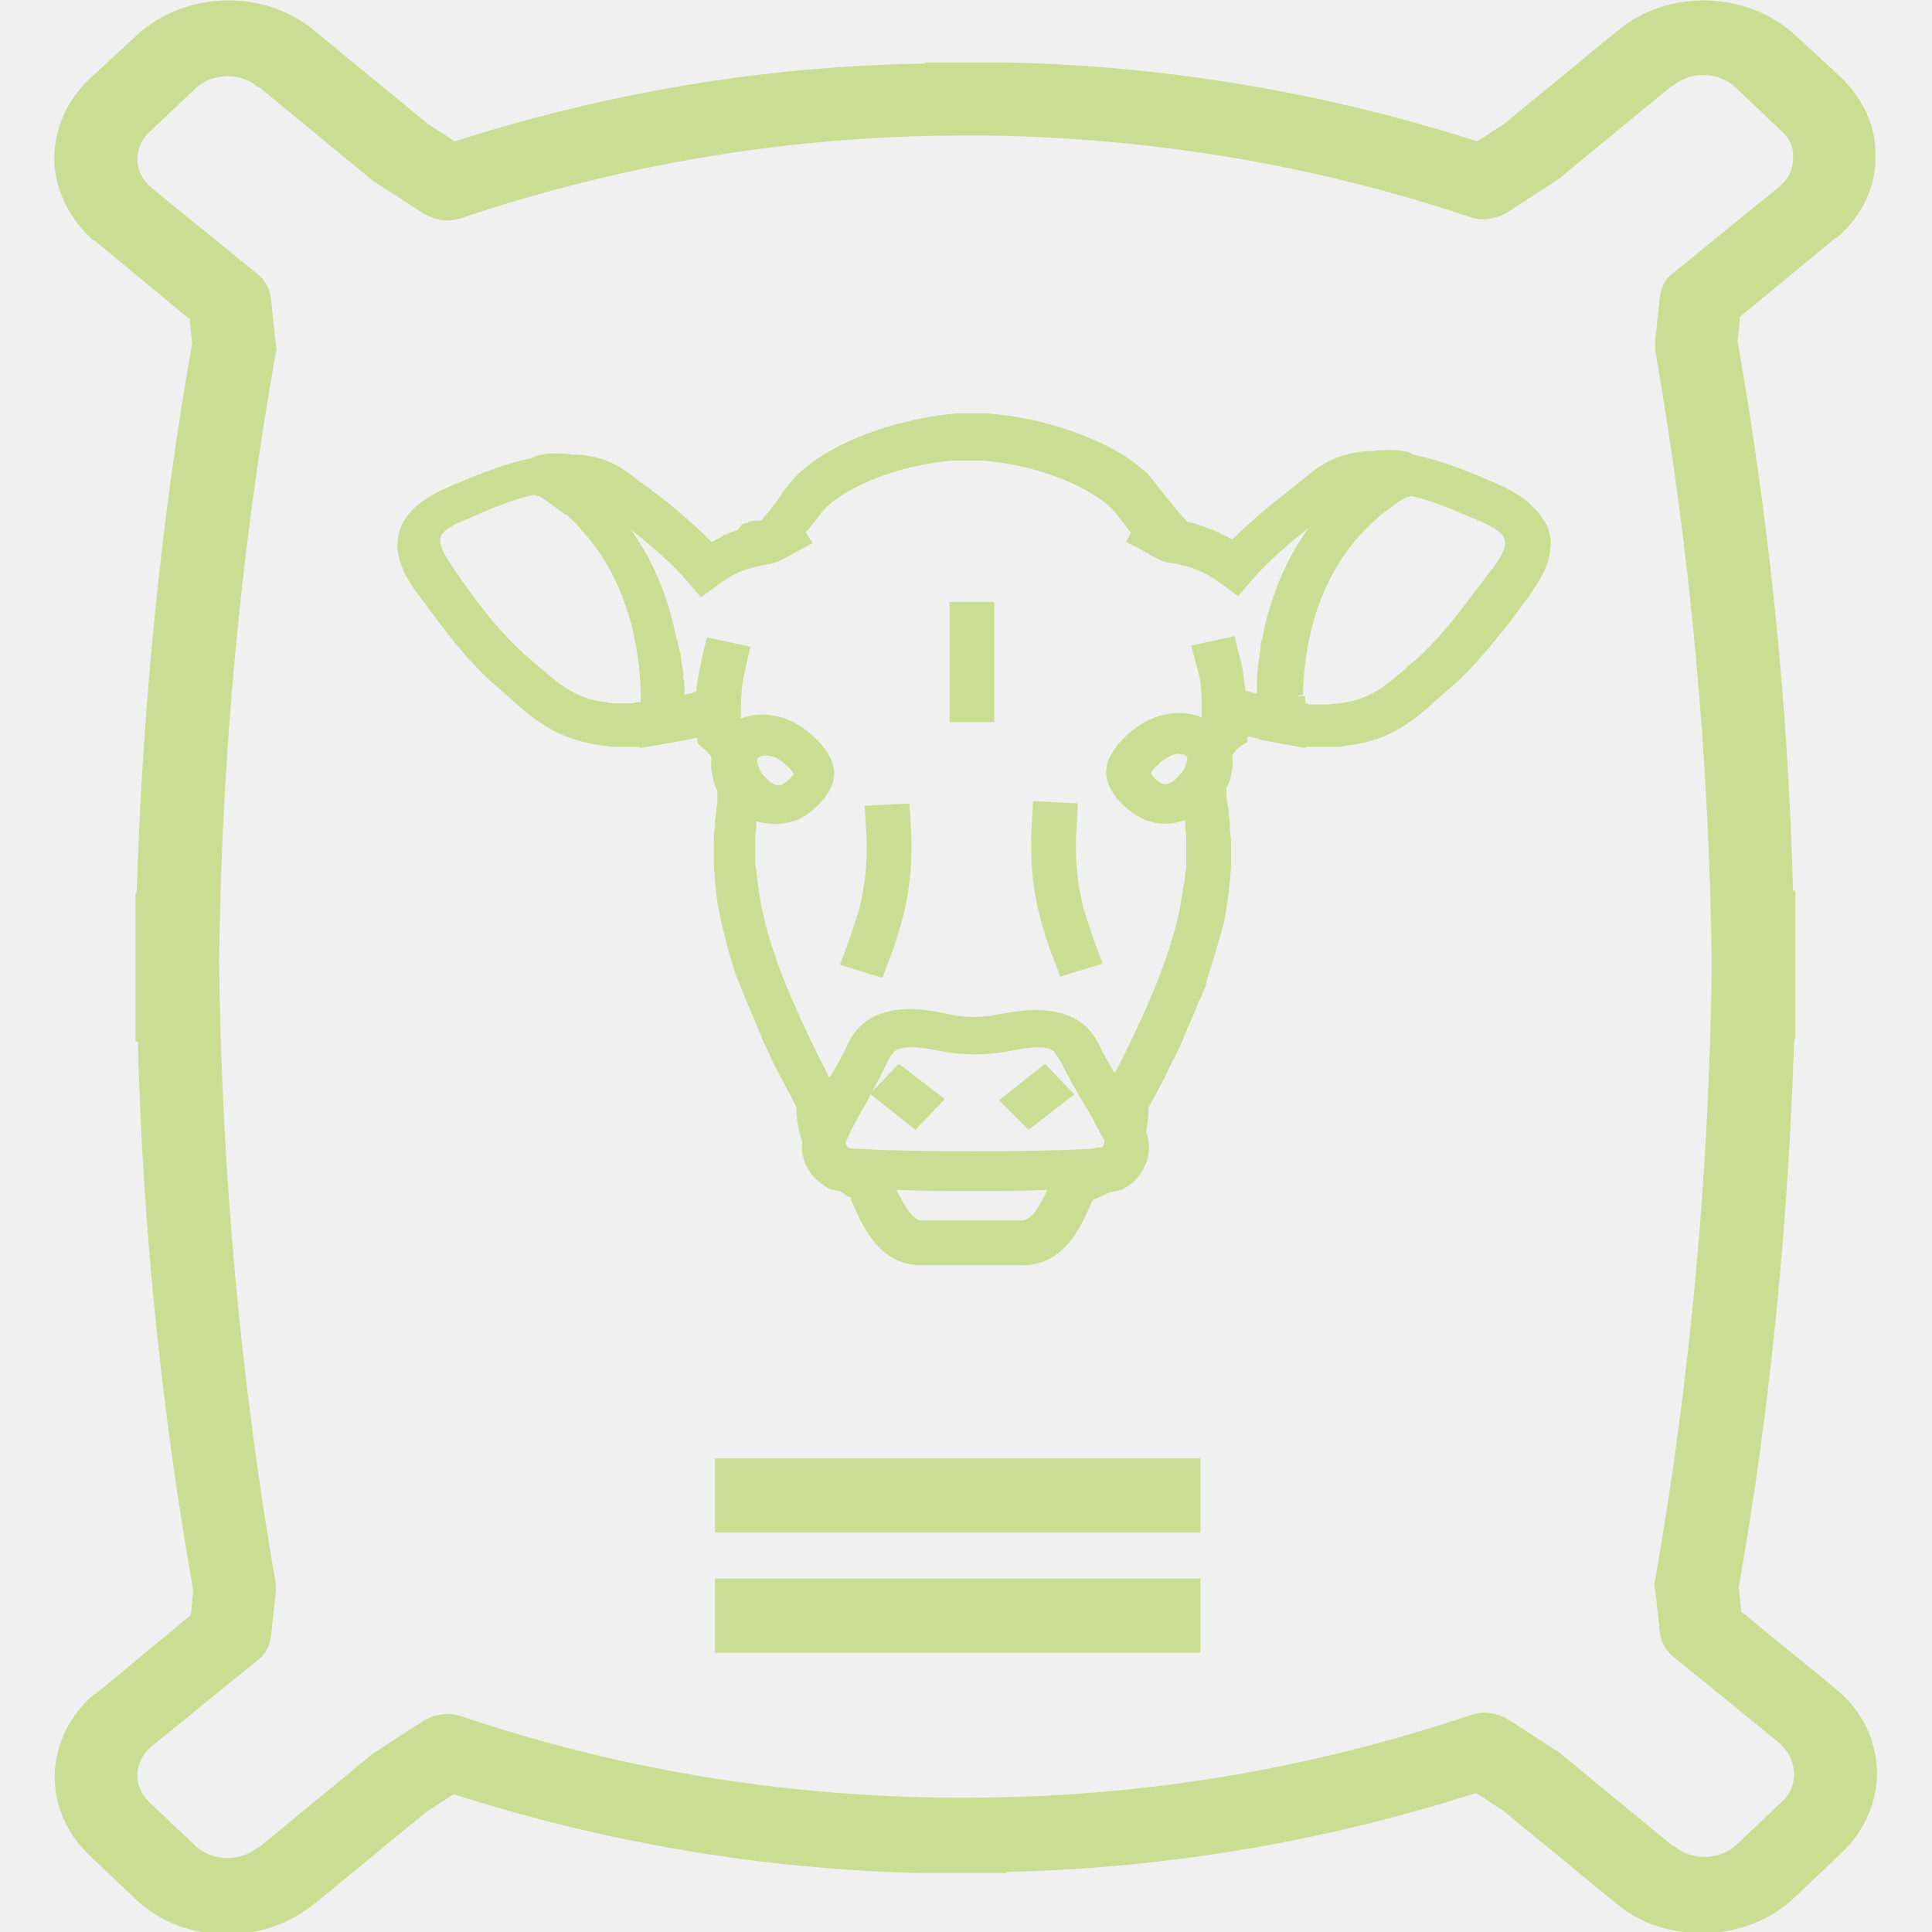
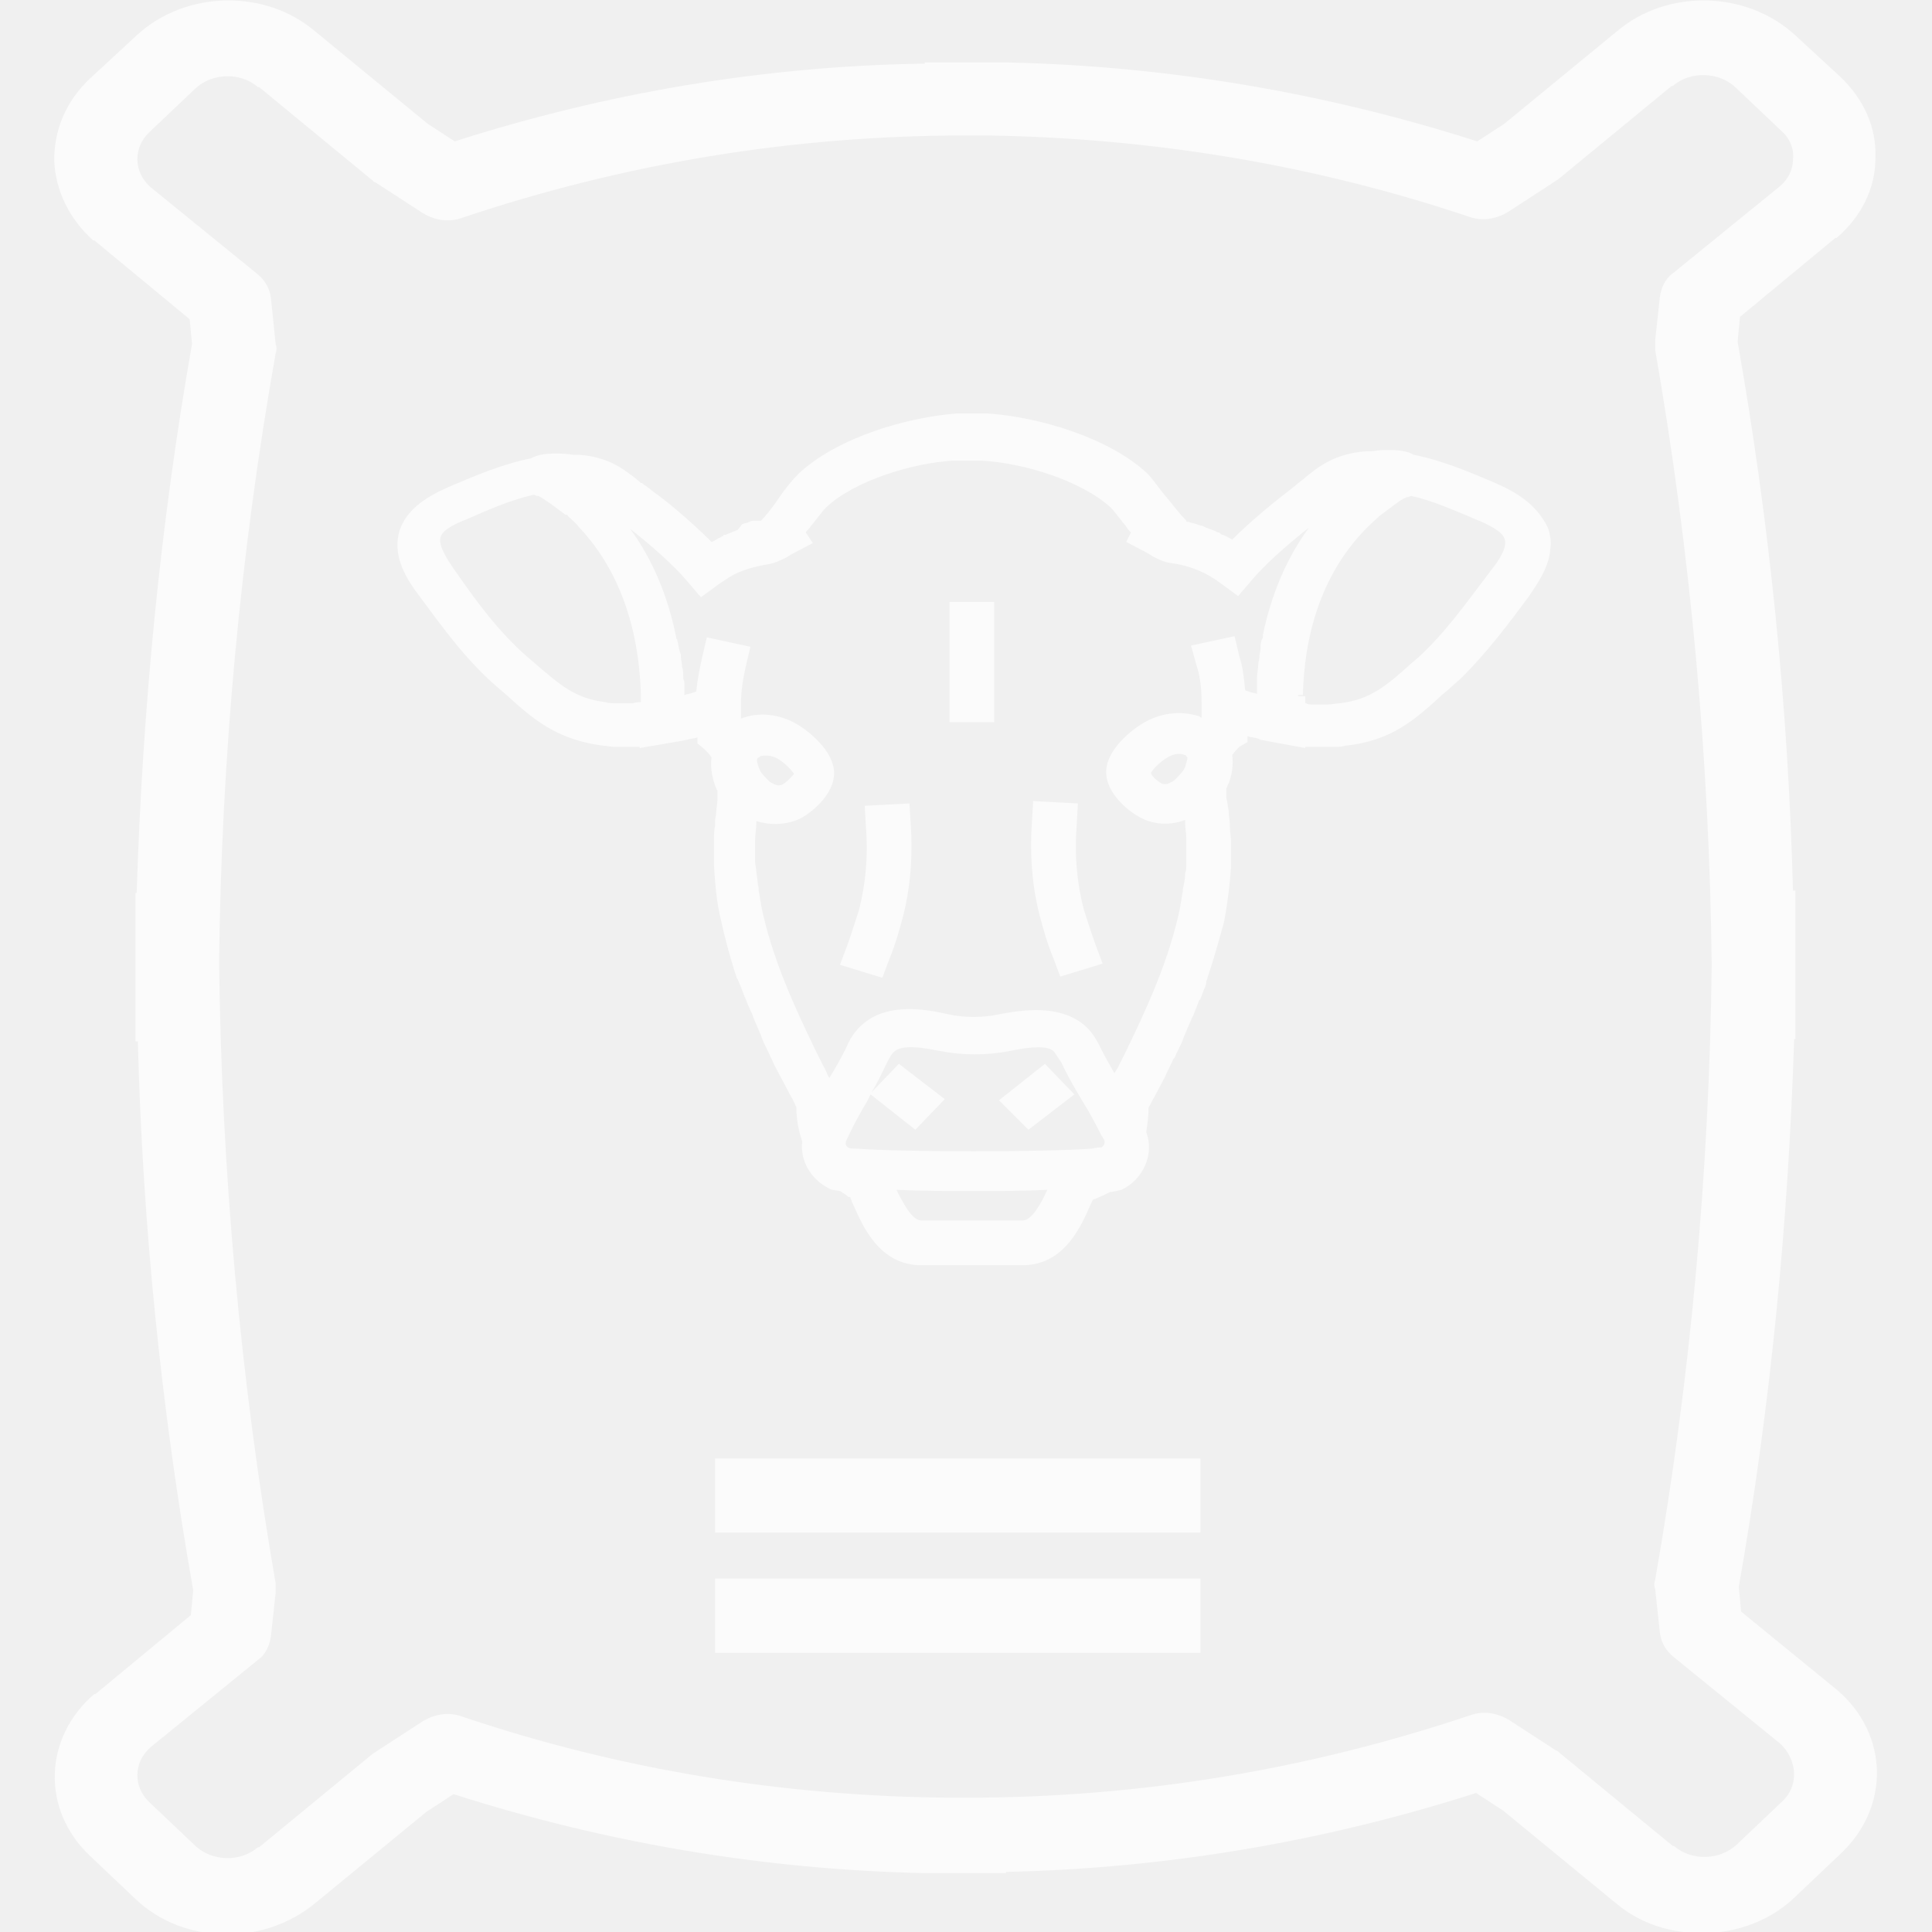
<svg xmlns="http://www.w3.org/2000/svg" version="1.1" id="Layer_1" x="0px" y="0px" viewBox="0 0 164 164" style="enable-background:new 0 0 164 164;" xml:space="preserve">
-   <path style="fill:#CBDD92;" d="M156,143.5C156,143.5,155.9,143.5,156,143.5l-8.2-6.7l-0.2-2.1c2.7-15.3,4.2-30.9,4.7-46.5h0.1l0,0  V85c0-0.8,0-1.6,0-2.5c0-1.2,0-2.4,0-3.7v-3.2h-0.2c-0.4-15.6-2-31.3-4.7-46.6l0.2-2.1l8.1-6.7c0,0,0,0,0.1,0  c2.1-1.8,3.3-4.2,3.3-6.8c0.1-2.6-1-5-3-6.9L152.4,3c-4.1-3.8-10.9-4-15.2-0.3l-9.5,7.8l-2.3,1.5c-12.8-4.1-26.2-6.4-39.9-6.7v0  h-1.7c-0.6,0-1.2,0-1.8,0h-3.5v0.1C64.8,5.6,51.4,7.9,38.6,12l-2.3-1.5l-9.5-7.8C22.5-1,15.7-0.8,11.6,3L7.6,6.7c-2,1.9-3,4.3-3,6.9  c0.1,2.6,1.3,5,3.3,6.8c0,0,0.1,0,0.1,0l8.1,6.7l0.2,2.1c-2.7,15.3-4.2,30.9-4.7,46.6h-0.1v3.2c0,0.8,0,1.7,0,2.5c0,1.2,0,2.4,0,3.7  v3.2h0.2c0.4,15.6,2,31.3,4.7,46.6l-0.2,2.1l-8.1,6.7c0,0,0,0-0.1,0c-4.3,3.7-4.5,9.8-0.4,13.7l3.9,3.7c2.1,2,4.9,3,7.8,3v0  c2.7,0,5.3-0.9,7.4-2.6l9.5-7.8l2.3-1.5c12.8,4.1,26.2,6.4,39.9,6.7v0h2.3c0.4,0,0.8,0,1.2,0h3.5v-0.1c13.7-0.3,27.1-2.6,39.9-6.7  l2.3,1.5l9.5,7.8c2.1,1.8,4.7,2.6,7.4,2.6v0c2.8,0,5.7-1,7.8-3l3.9-3.7C160.5,153.4,160.3,147.2,156,143.5z M151.3,152.9l-3.9,3.7  c-1.4,1.3-3.8,1.4-5.3,0.1c0,0-0.1,0-0.1,0l-9.6-7.9c-0.1-0.1-0.2-0.2-0.3-0.2l-4-2.6c-1-0.6-2.2-0.8-3.3-0.4c-13.7,4.6-28,7-42.8,7  h-1.2c-14.3-0.1-28.3-2.4-41.6-6.9c-1.1-0.4-2.3-0.2-3.3,0.4l-4,2.6c-0.1,0.1-0.2,0.1-0.3,0.2l-9.6,7.9c0,0,0,0-0.1,0  c-1.5,1.3-3.9,1.2-5.3-0.1l-3.9-3.7c-1.4-1.3-1.4-3.4,0.1-4.7l9.1-7.4c0.7-0.5,1-1.3,1.1-2l0.4-3.7c0-0.3,0-0.5,0-0.8  c-3-17.3-4.6-35.1-4.8-52.8c0.2-17.3,1.8-34.7,4.8-51.6c0.1-0.3,0.1-0.5,0-0.8L23,25.3c-0.1-0.8-0.5-1.5-1.1-2l-9.1-7.4  c-1.5-1.3-1.5-3.4-0.1-4.7l3.9-3.7c1.4-1.3,3.8-1.4,5.3-0.1c0,0,0.1,0,0.1,0l9.6,7.9c0.1,0.1,0.2,0.2,0.3,0.2l4,2.6  c1,0.6,2.2,0.8,3.3,0.4c13.7-4.6,28-7,42.8-7h1.7c14.1,0.2,27.9,2.5,41,6.9c1.1,0.4,2.3,0.2,3.3-0.4l4-2.6c0.1-0.1,0.2-0.1,0.3-0.2  l9.6-7.9c0,0,0,0,0.1,0c1.5-1.3,3.9-1.2,5.3,0.1l3.9,3.7c0.7,0.6,1.1,1.5,1,2.4c0,0.9-0.4,1.7-1.1,2.3l-9.1,7.4  c-0.7,0.5-1,1.3-1.1,2l-0.4,3.7c0,0.3,0,0.5,0,0.8c3,17.2,4.6,34.7,4.8,52.2c-0.2,17.5-1.8,35.1-4.8,52.2c-0.1,0.3-0.1,0.5,0,0.8  l0.4,3.7c0.1,0.8,0.5,1.5,1.1,2l9.1,7.4C152.6,149.4,152.7,151.6,151.3,152.9z M60.7,123.8h41.2v6.3H60.7V123.8z M60.7,134h41.2v6.3  H60.7V134z M126.7,40.9c-1.9-0.8-4.2-1.8-6.7-2.3c-0.5-0.3-1.2-0.4-2-0.4c-0.5,0-1,0-1.5,0.1l-0.5,0c-2.7,0.2-4.1,1.3-5.4,2.4  c-0.3,0.2-0.6,0.5-1,0.8c-0.9,0.7-3.1,2.4-5,4.3c-0.2-0.1-0.5-0.3-0.8-0.4c-0.1,0-0.2-0.1-0.2-0.1c0,0-0.1-0.1-0.1-0.1l-0.1,0  c-0.2-0.1-0.4-0.2-0.7-0.3c-0.1,0-0.2-0.1-0.3-0.1l-0.2-0.1c-0.2-0.1-0.4-0.1-0.6-0.2c-0.1,0-0.2-0.1-0.4-0.1l-0.3-0.1  c-0.1,0-0.2,0-0.2-0.1c-0.4-0.4-1.2-1.4-1.6-1.9c-0.7-0.8-1.2-1.6-1.7-2.1c-3.3-3.1-9.3-4.8-13.5-5.1h-2.7c-4.1,0.3-10.1,2-13.4,5.1  c-0.5,0.5-1.1,1.2-1.7,2.1c-0.4,0.6-1.1,1.5-1.5,1.9c-0.1,0-0.2,0-0.2,0c-0.1,0-0.2,0-0.2,0l-0.2,0c-0.1,0-0.2,0-0.4,0.1  c-0.2,0.1-0.4,0.1-0.6,0.2L62.6,45c-0.1,0-0.2,0.1-0.3,0.1c-0.2,0.1-0.5,0.2-0.7,0.3l-0.1,0c-0.1,0-0.1,0-0.1,0.1  c-0.1,0-0.2,0.1-0.2,0.1c-0.3,0.1-0.5,0.3-0.8,0.4c-1.9-1.9-4.1-3.7-5-4.3c-0.3-0.3-0.7-0.5-0.9-0.7l-0.1,0c-0.3-0.3-0.7-0.6-1-0.8  c-0.1-0.1-0.3-0.2-0.4-0.3c-1.2-0.8-2.4-1.2-3.9-1.3l-0.5,0c-0.5-0.1-1-0.1-1.5-0.1c-0.8,0-1.5,0.1-2,0.4c-2.5,0.5-4.8,1.5-6.7,2.3  c-1.4,0.6-3.6,1.6-4.4,3.6c-0.9,2.4,0.7,4.6,1.6,5.8c2,2.7,4,5.5,6.7,7.8l0.7,0.6c2.3,2.1,4.3,3.8,8.2,4.3c0.3,0,0.6,0.1,1,0.1  c0.1,0,0.2,0,0.3,0h0.2c0.1,0,0.2,0,0.4,0H53c0.2,0,0.3,0,0.5,0c0.2,0,0.3,0,0.5,0c0.1,0,0.2,0,0.3,0v0.1l3.5-0.6l0.5-0.1  c0.3-0.1,0.6-0.1,0.9-0.2l0,0.5l0.6,0.5c0.2,0.2,0.4,0.4,0.6,0.7c-0.1,0.7,0,1.5,0.3,2.4c0.1,0.2,0.1,0.3,0.2,0.4v0.1  c0,0.2,0,0.3,0,0.5l0,0.2c0,0.3-0.1,0.7-0.1,1v0c0,0.3-0.1,0.5-0.1,0.8v0.1c0,0.1,0,0.2,0,0.3c-0.1,0.4-0.1,0.9-0.1,1.5  c0,0.1,0,0.2,0,0.3v0.3c0,0.1,0,0.3,0,0.4c0,0.1,0,0.2,0,0.3v0.5c0.1,1.5,0.2,3.1,0.6,4.7c0,0,0,0,0,0c0.3,1.4,0.7,2.9,1.2,4.5  c0.1,0.2,0.1,0.4,0.2,0.5c0.1,0.2,0.2,0.5,0.3,0.7c0.1,0.3,0.2,0.5,0.3,0.8l0.1,0.2c0.2,0.6,0.5,1.1,0.7,1.7  c0.2,0.5,0.4,0.9,0.6,1.4l0.1,0.3c0.2,0.5,0.5,1,0.7,1.5l0.1,0.2c0.2,0.5,0.5,1,0.7,1.4l0.9,1.7c0.2,0.3,0.3,0.6,0.5,1  c0,1.1,0.2,2,0.5,2.9c-0.2,1.6,0.7,3.2,2.3,4c0.1,0.1,0.3,0.1,0.9,0.2c0.3,0.2,0.5,0.3,0.7,0.5l0.1,0c0,0,0.1,0,0.1,0.1  c0,0.1,0.1,0.2,0.1,0.3l0.1,0.2c0.8,1.8,2.2,5.2,5.8,5.2h8.6l0,0c3.6,0,5-3.4,5.8-5.2l0.1-0.2c0-0.1,0.1-0.1,0.1-0.2c0,0,0,0,0,0  l0.1,0c0.5-0.2,0.9-0.4,1.3-0.6c0.7-0.1,0.9-0.2,1-0.2c1.9-0.9,2.8-3.1,2.1-4.9c0.1-0.7,0.2-1.3,0.2-2.1c0.2-0.3,0.3-0.6,0.5-0.9  l0.9-1.7c0.2-0.5,0.5-1,0.7-1.5l0.1-0.1c0.2-0.5,0.5-1,0.7-1.5l0.1-0.3c0.2-0.5,0.4-0.9,0.6-1.4c0.3-0.6,0.5-1.2,0.7-1.7l0.1-0.1  c0.1-0.3,0.2-0.5,0.3-0.8c0.1-0.2,0.2-0.4,0.2-0.7c0.1-0.2,0.1-0.4,0.2-0.6c0.5-1.5,0.9-3,1.3-4.4v0c0.3-1.6,0.5-3.2,0.6-4.7v-0.5  c0-0.1,0-0.2,0-0.4c0-0.1,0-0.3,0-0.5v-0.3c0-0.1,0-0.2,0-0.3c0-0.5-0.1-1-0.1-1.5v-0.1c0-0.4-0.1-0.7-0.1-1.1v-0.1  c-0.1-0.4-0.1-0.7-0.2-1.1v-0.2c0-0.2,0-0.3,0-0.5v-0.1c0.1-0.1,0.1-0.3,0.2-0.4c0.3-0.8,0.4-1.6,0.3-2.4c0.2-0.3,0.4-0.5,0.6-0.7  l0.5-0.3l0.2-0.1l0-0.5c0.3,0.1,0.6,0.1,0.9,0.2l0.2,0.1v0l3.8,0.7v-0.1c0.1,0,0.2,0,0.3,0c0.2,0,0.4,0,0.6,0c0.1,0,0.3,0,0.4,0h0.1  c0.1,0,0.3,0,0.4,0h0.3c0.1,0,0.2,0,0.3,0c0.4,0,0.7,0,1-0.1c3.9-0.4,5.9-2.2,8.2-4.3l0.7-0.6c0.3-0.3,0.7-0.6,1-0.9  c2.2-2.2,4-4.6,5.7-6.9c0.6-0.9,1.7-2.4,1.8-4c0.1-0.6,0-1.2-0.2-1.8C130.3,42.5,128.1,41.5,126.7,40.9z M54.4,59v0.1  c0,0.2,0,0.4,0,0.5c-0.2,0-0.4,0-0.7,0.1c-0.1,0-0.2,0-0.2,0h-0.1c-0.2,0-0.5,0-0.7,0c-0.1,0-0.2,0-0.3,0c-0.4,0-0.7,0-1-0.1  c-2.6-0.3-3.9-1.5-6-3.3l-0.7-0.6c-2.4-2.1-4.3-4.7-6.1-7.3c-0.7-1-1.4-2.1-1.2-2.8c0.2-0.7,1.4-1.2,2.4-1.6c1.8-0.8,3.7-1.6,5.5-2  l0,0c0.1,0,0.2,0.1,0.3,0.1l0.1,0c0.1,0,0.1,0.1,0.2,0.1c0.3,0.2,0.6,0.4,0.9,0.6c0.4,0.3,0.8,0.6,1.2,0.9c0,0,0,0,0.1,0  c0,0,0.1,0,0.1,0.1c0.3,0.3,0.7,0.6,0.9,0.9C53.3,49.1,54.3,54.9,54.4,59z M101.6,56.6c0.3,0.9,0.4,2,0.4,3.1v0.4c0,0.3,0,0.6,0,0.8  c-0.1,0-0.1,0-0.2-0.1c-1.6-0.5-3.3-0.3-4.8,0.6c-1,0.6-3,2.2-3.1,4c-0.1,2,2.1,3.6,2.9,4c1.1,0.6,2.5,0.7,3.8,0.2  c0,0.1,0,0.1,0,0.2v0.1c0,0.4,0.1,0.8,0.1,1.3c0,0.1,0,0.3,0,0.4V72c0,0.1,0,0.2,0,0.3c0,0.1,0,0.2,0,0.3v0.2c0,0.2,0,0.3,0,0.5  c0,0.3,0,0.6-0.1,0.8c0,0.5-0.1,1-0.2,1.4l0,0.2c-0.1,0.4-0.1,0.7-0.2,1.1v0.1c-0.9,4.5-2.9,8.8-4.7,12.5l-0.6,1.2  c-0.1,0.2-0.2,0.3-0.3,0.5c-0.4-0.7-0.8-1.4-1.1-2c-0.3-0.6-0.7-1.5-1.6-2.2c-2.1-1.6-5-1.2-7.1-0.8c-1.4,0.3-2.9,0.3-4.3,0  c-2.1-0.5-5.1-0.9-7.1,0.7c-0.9,0.7-1.3,1.5-1.6,2.2c-0.4,0.8-0.9,1.7-1.4,2.5c-0.2-0.3-0.3-0.7-0.5-1l-0.6-1.2  c-1.8-3.7-3.8-8-4.7-12.5v-0.1c-0.1-0.4-0.1-0.7-0.2-1.1l0-0.2c-0.1-0.4-0.1-0.9-0.2-1.4c0-0.3-0.1-0.6-0.1-0.8c0-0.2,0-0.3,0-0.5  v-0.2c0-0.1,0-0.2,0-0.3s0-0.2,0-0.3v-0.3c0-0.1,0-0.2,0-0.3c0-0.5,0.1-0.9,0.1-1.3c0-0.1,0-0.2,0-0.3c1.3,0.4,2.6,0.3,3.7-0.2  c0.8-0.4,3-2,2.9-4c-0.1-1.8-2.1-3.4-3.1-4h0c-1.5-0.9-3.3-1.1-4.8-0.5C63,61,63,61,62.9,61c0-0.3,0-0.6,0-0.8v-0.4  c0-1.2,0.2-2.3,0.4-3.2l0.4-1.7l-3.7-0.8l-0.4,1.7c-0.2,0.9-0.4,1.9-0.5,2.9l-0.3,0.1c-0.2,0.1-0.5,0.1-0.7,0.2c0-0.3,0-0.6,0-0.9  c0-0.1,0-0.3-0.1-0.5v-0.2c0-0.3,0-0.5-0.1-0.8c0-0.3-0.1-0.6-0.1-0.8c0-0.2,0-0.3-0.1-0.5c-0.1-0.3-0.1-0.6-0.2-0.9  c0-0.1,0-0.1-0.1-0.2v-0.1c-0.7-3.5-2-6.6-3.9-9.2c1.9,1.5,3.7,3.1,4.8,4.4l1.2,1.4l1.5-1.1c0.3-0.2,0.6-0.4,0.9-0.6  c1-0.6,2.1-0.9,3.3-1.1c0.6-0.1,1.2-0.4,1.6-0.6c0.1-0.1,0.2-0.1,0.3-0.2l1.9-1l-0.6-0.9c0.1-0.2,0.3-0.3,0.4-0.5l0,0  c0.5-0.6,1-1.3,1.3-1.6c2.4-2.3,7.4-3.8,10.8-4h2.4c3.6,0.2,8.5,1.7,11,4c0.3,0.3,0.8,1,1.3,1.6l0,0c0.1,0.2,0.3,0.4,0.4,0.5  L95.6,46l1.9,1c0.1,0.1,0.2,0.1,0.3,0.2c0.4,0.2,0.9,0.5,1.6,0.6c1.6,0.2,3,0.8,4.2,1.7l1.5,1.1l1.2-1.4c1.1-1.3,2.9-2.9,4.8-4.4  c-1.9,2.6-3.2,5.7-3.9,9.1l0,0.1c0,0.1,0,0.2-0.1,0.3c-0.1,0.3-0.1,0.5-0.1,0.8c0,0.2-0.1,0.4-0.1,0.7c0,0.2-0.1,0.4-0.1,0.7  c0,0.3-0.1,0.7-0.1,1v0.2c0,0.1,0,0.1,0,0.2c0,0.3,0,0.7,0,1c-0.2-0.1-0.5-0.1-0.7-0.2l-0.3-0.1c-0.1-1-0.2-2-0.5-2.9l-0.4-1.7  l-3.7,0.8L101.6,56.6z M100.6,65.1c-0.1,0.2-0.2,0.4-0.4,0.6l0,0c-0.3,0.3-0.5,0.6-0.8,0.7c-0.3,0.2-0.6,0.2-0.8,0.1  c-0.4-0.2-0.9-0.7-0.9-0.9l0,0c0.1-0.2,0.7-0.9,1.4-1.3h0c0.5-0.3,1-0.4,1.5-0.2c0,0,0.1,0,0.1,0.1c0.1,0.1,0.1,0.1,0.1,0.1  C100.8,64.5,100.7,64.7,100.6,65.1z M71.9,96.7L71.9,96.7c0.5-1.1,1.1-2.2,1.7-3.2c0.1-0.2,0.2-0.4,0.3-0.6l3.8,3l2.5-2.6l-3.9-3  L74,92.7c0.5-0.8,0.9-1.7,1.3-2.5c0.2-0.4,0.4-0.8,0.7-1c0.4-0.3,1.3-0.5,3.7,0c2,0.4,4.1,0.4,6.1,0c1.9-0.4,3.1-0.4,3.6,0l0,0  c0.2,0.2,0.4,0.6,0.7,1c0.5,1.1,1.2,2.3,1.8,3.3c0.5,0.8,1,1.7,1.5,2.7c0,0.1,0.1,0.1,0.1,0.2c0.1,0.1,0.1,0.2,0.2,0.3  c0.1,0.2,0.1,0.5-0.2,0.7c-0.2,0-0.4,0-0.8,0.1c-3.9,0.3-16.2,0.3-20,0v0c-0.3,0-0.6,0-0.7-0.1C71.8,97.3,71.7,97,71.9,96.7z   M66.4,66.6c-0.2,0.1-0.5,0.1-0.8-0.1c-0.3-0.1-0.5-0.4-0.8-0.7h0l0,0c-0.2-0.2-0.3-0.4-0.4-0.7c-0.1-0.3-0.2-0.6-0.1-0.7  c0,0,0-0.1,0.1-0.1c0.1,0,0.1-0.1,0.1-0.1c0.4-0.1,1-0.1,1.5,0.2c0.7,0.4,1.3,1.1,1.4,1.3C67.2,65.9,66.8,66.4,66.4,66.6z   M64.7,65.8l-0.2,0.1L64.7,65.8L64.7,65.8z M110.2,59l0.4,0c0.1-4.5,1.3-10.7,6.4-15.1c0,0,0.1-0.1,0.1-0.1l0,0  c0.4-0.3,0.8-0.6,1.2-0.9c0.3-0.2,0.5-0.4,0.9-0.6c0.1,0,0.2-0.1,0.2-0.1l0.1,0c0.1,0,0.2-0.1,0.3-0.1c1.8,0.4,3.6,1.2,5.5,2  c1,0.4,2.2,1,2.4,1.6c0.3,0.7-0.4,1.8-1.2,2.8c-1.9,2.5-3.8,5.2-6.1,7.3l-0.7,0.6c-2,1.8-3.4,3-6,3.3c-0.3,0-0.6,0.1-1,0.1  c-0.1,0-0.2,0-0.3,0c-0.2,0-0.4,0-0.6,0h-0.1c-0.1,0-0.2,0-0.3,0c-0.2,0-0.4,0-0.5-0.1h-0.1v0c0-0.2,0-0.4,0-0.6H110.2z M86.8,103.6  h-8.6c-0.8,0-1.6-1.6-2.1-2.6v0c2,0.1,4.3,0.1,6.7,0.1c2.2,0,4.3,0,6.1-0.1C88.4,102.1,87.6,103.6,86.8,103.6z M103.4,77.6  C103.4,77.6,103.4,77.6,103.4,77.6L103.4,77.6L103.4,77.6z M87.3,95.9l-2.5-2.5l3.9-3.1l2.5,2.6L87.3,95.9z M87.3,95.9L87.3,95.9  L87.3,95.9L87.3,95.9z M80.6,51.1h3.8v10.2h-3.8V51.1z M77.3,69.8c0.2,2.8,0,5.6-0.7,8.2c-0.3,1.1-0.6,2.2-1.1,3.4L74.9,83v0  l-3.6-1.1l0.6-1.6c0.4-1.1,0.7-2.1,1-3c0.6-2.3,0.8-4.7,0.6-7.2l-0.1-1.7l3.8-0.2L77.3,69.8z M93,80.2l0.6,1.6l-3.6,1.1v0l-0.6-1.6  c-0.5-1.2-0.8-2.3-1.1-3.4c-0.7-2.6-0.9-5.4-0.7-8.2l0.1-1.7l3.8,0.2L91.4,70c-0.2,2.5,0,4.9,0.6,7.2C92.3,78.1,92.6,79.1,93,80.2z" />
+   <path style="opacity:0.7;fill:#FFFFFF;" d="M156,143.5C156,143.5,155.9,143.5,156,143.5l-8.2-6.7l-0.2-2.1  c2.7-15.3,4.2-30.9,4.7-46.5h0.1l0,0V85c0-0.8,0-1.6,0-2.5c0-1.2,0-2.4,0-3.7v-3.2h-0.2c-0.4-15.6-2-31.3-4.7-46.6l0.2-2.1l8.1-6.7  c0,0,0,0,0.1,0c2.1-1.8,3.3-4.2,3.3-6.8c0.1-2.6-1-5-3-6.9L152.4,3c-4.1-3.8-10.9-4-15.2-0.3l-9.5,7.8l-2.3,1.5  c-12.8-4.1-26.2-6.4-39.9-6.7l0,0h-1.7c-0.6,0-1.2,0-1.8,0h-3.5v0.1C64.8,5.6,51.4,7.9,38.6,12l-2.3-1.5l-9.5-7.8  C22.5-1,15.7-0.8,11.6,3l-4,3.7c-2,1.9-3,4.3-3,6.9c0.1,2.6,1.3,5,3.3,6.8H8l8.1,6.7l0.2,2.1c-2.7,15.3-4.2,30.9-4.7,46.6h-0.1V79  c0,0.8,0,1.7,0,2.5c0,1.2,0,2.4,0,3.7v3.2h0.2c0.4,15.6,2,31.3,4.7,46.6l-0.2,2.1l-8.1,6.7c0,0,0,0-0.1,0c-4.3,3.7-4.5,9.8-0.4,13.7  l3.9,3.7c2.1,2,4.9,3,7.8,3l0,0c2.7,0,5.3-0.9,7.4-2.6l9.5-7.8l2.3-1.5c12.8,4.1,26.2,6.4,39.9,6.7l0,0h2.3c0.4,0,0.8,0,1.2,0h3.5  v-0.1c13.7-0.3,27.1-2.6,39.9-6.7l2.3,1.5l9.5,7.8c2.1,1.8,4.7,2.6,7.4,2.6l0,0c2.8,0,5.7-1,7.8-3l3.9-3.7  C160.5,153.4,160.3,147.2,156,143.5z M151.3,152.9l-3.9,3.7c-1.4,1.3-3.8,1.4-5.3,0.1H142l-9.6-7.9c-0.1-0.1-0.2-0.2-0.3-0.2l-4-2.6  c-1-0.6-2.2-0.8-3.3-0.4c-13.7,4.6-28,7-42.8,7h-1.2c-14.3-0.1-28.3-2.4-41.6-6.9c-1.1-0.4-2.3-0.2-3.3,0.4l-4,2.6  c-0.1,0.1-0.2,0.1-0.3,0.2l-9.6,7.9c0,0,0,0-0.1,0c-1.5,1.3-3.9,1.2-5.3-0.1l-3.9-3.7c-1.4-1.3-1.4-3.4,0.1-4.7l9.1-7.4  c0.7-0.5,1-1.3,1.1-2l0.4-3.7c0-0.3,0-0.5,0-0.8c-3-17.3-4.6-35.1-4.8-52.8c0.2-17.3,1.8-34.7,4.8-51.6c0.1-0.3,0.1-0.5,0-0.8  L23,25.3c-0.1-0.8-0.5-1.5-1.1-2l-9.1-7.4c-1.5-1.3-1.5-3.4-0.1-4.7l3.9-3.7c1.4-1.3,3.8-1.4,5.3-0.1H22l9.6,7.9  c0.1,0.1,0.2,0.2,0.3,0.2l4,2.6c1,0.6,2.2,0.8,3.3,0.4c13.7-4.6,28-7,42.8-7h1.7c14.1,0.2,27.9,2.5,41,6.9c1.1,0.4,2.3,0.2,3.3-0.4  l4-2.6c0.1-0.1,0.2-0.1,0.3-0.2l9.6-7.9c0,0,0,0,0.1,0c1.5-1.3,3.9-1.2,5.3,0.1l3.9,3.7c0.7,0.6,1.1,1.5,1,2.4  c0,0.9-0.4,1.7-1.1,2.3l-9.1,7.4c-0.7,0.5-1,1.3-1.1,2l-0.4,3.7c0,0.3,0,0.5,0,0.8c3,17.2,4.6,34.7,4.8,52.2  c-0.2,17.5-1.8,35.1-4.8,52.2c-0.1,0.3-0.1,0.5,0,0.8l0.4,3.7c0.1,0.8,0.5,1.5,1.1,2l9.1,7.4C152.6,149.4,152.7,151.6,151.3,152.9z   M60.7,123.8h41.2v6.3H60.7V123.8z M60.7,134h41.2v6.3H60.7V134z M126.7,40.9c-1.9-0.8-4.2-1.8-6.7-2.3c-0.5-0.3-1.2-0.4-2-0.4  c-0.5,0-1,0-1.5,0.1H116c-2.7,0.2-4.1,1.3-5.4,2.4c-0.3,0.2-0.6,0.5-1,0.8c-0.9,0.7-3.1,2.4-5,4.3c-0.2-0.1-0.5-0.3-0.8-0.4  c-0.1,0-0.2-0.1-0.2-0.1l-0.1-0.1h-0.1c-0.2-0.1-0.4-0.2-0.7-0.3c-0.1,0-0.2-0.1-0.3-0.1l-0.2-0.1c-0.2-0.1-0.4-0.1-0.6-0.2  c-0.1,0-0.2-0.1-0.4-0.1l-0.3-0.1c-0.1,0-0.2,0-0.2-0.1c-0.4-0.4-1.2-1.4-1.6-1.9c-0.7-0.8-1.2-1.6-1.7-2.1  c-3.3-3.1-9.3-4.8-13.5-5.1h-2.7c-4.1,0.3-10.1,2-13.4,5.1c-0.5,0.5-1.1,1.2-1.7,2.1c-0.4,0.6-1.1,1.5-1.5,1.9c-0.1,0-0.2,0-0.2,0  c-0.1,0-0.2,0-0.2,0H64c-0.1,0-0.2,0-0.4,0.1s-0.4,0.1-0.6,0.2L62.6,45c-0.1,0-0.2,0.1-0.3,0.1c-0.2,0.1-0.5,0.2-0.7,0.3h-0.1  c-0.1,0-0.1,0-0.1,0.1c-0.1,0-0.2,0.1-0.2,0.1c-0.3,0.1-0.5,0.3-0.8,0.4c-1.9-1.9-4.1-3.7-5-4.3c-0.3-0.3-0.7-0.5-0.9-0.7h-0.1  c-0.3-0.3-0.7-0.6-1-0.8c-0.1-0.1-0.3-0.2-0.4-0.3c-1.2-0.8-2.4-1.2-3.9-1.3h-0.5c-0.5-0.1-1-0.1-1.5-0.1c-0.8,0-1.5,0.1-2,0.4  c-2.5,0.5-4.8,1.5-6.7,2.3c-1.4,0.6-3.6,1.6-4.4,3.6c-0.9,2.4,0.7,4.6,1.6,5.8c2,2.7,4,5.5,6.7,7.8L43,59c2.3,2.1,4.3,3.8,8.2,4.3  c0.3,0,0.6,0.1,1,0.1c0.1,0,0.2,0,0.3,0h0.2c0.1,0,0.2,0,0.4,0H53c0.2,0,0.3,0,0.5,0s0.3,0,0.5,0c0.1,0,0.2,0,0.3,0v0.1l3.5-0.6  l0.5-0.1c0.3-0.1,0.6-0.1,0.9-0.2v0.5l0.6,0.5c0.2,0.2,0.4,0.4,0.6,0.7c-0.1,0.7,0,1.5,0.3,2.4c0.1,0.2,0.1,0.3,0.2,0.4v0.1  c0,0.2,0,0.3,0,0.5v0.2c0,0.3-0.1,0.7-0.1,1l0,0c0,0.3-0.1,0.5-0.1,0.8v0.1c0,0.1,0,0.2,0,0.3c-0.1,0.4-0.1,0.9-0.1,1.5  c0,0.1,0,0.2,0,0.3v0.3c0,0.1,0,0.3,0,0.4s0,0.2,0,0.3v0.5c0.1,1.5,0.2,3.1,0.6,4.7l0,0c0.3,1.4,0.7,2.9,1.2,4.5  c0.1,0.2,0.1,0.4,0.2,0.5c0.1,0.2,0.2,0.5,0.3,0.7c0.1,0.3,0.2,0.5,0.3,0.8l0.1,0.2c0.2,0.6,0.5,1.1,0.7,1.7  c0.2,0.5,0.4,0.9,0.6,1.4l0.1,0.3c0.2,0.5,0.5,1,0.7,1.5l0.1,0.2c0.2,0.5,0.5,1,0.7,1.4l0.9,1.7c0.2,0.3,0.3,0.6,0.5,1  c0,1.1,0.2,2,0.5,2.9c-0.2,1.6,0.7,3.2,2.3,4c0.1,0.1,0.3,0.1,0.9,0.2c0.3,0.2,0.5,0.3,0.7,0.5h0.1c0,0,0.1,0,0.1,0.1  s0.1,0.2,0.1,0.3l0.1,0.2c0.8,1.8,2.2,5.2,5.8,5.2h8.6l0,0c3.6,0,5-3.4,5.8-5.2l0.1-0.2c0-0.1,0.1-0.1,0.1-0.2l0,0h0.1  c0.5-0.2,0.9-0.4,1.3-0.6c0.7-0.1,0.9-0.2,1-0.2c1.9-0.9,2.8-3.1,2.1-4.9c0.1-0.7,0.2-1.3,0.2-2.1c0.2-0.3,0.3-0.6,0.5-0.9l0.9-1.7  c0.2-0.5,0.5-1,0.7-1.5l0.1-0.1c0.2-0.5,0.5-1,0.7-1.5l0.1-0.3c0.2-0.5,0.4-0.9,0.6-1.4c0.3-0.6,0.5-1.2,0.7-1.7l0.1-0.1  c0.1-0.3,0.2-0.5,0.3-0.8c0.1-0.2,0.2-0.4,0.2-0.7c0.1-0.2,0.1-0.4,0.2-0.6c0.5-1.5,0.9-3,1.3-4.4l0,0c0.3-1.6,0.5-3.2,0.6-4.7v-0.5  c0-0.1,0-0.2,0-0.4c0-0.1,0-0.3,0-0.5v-0.3c0-0.1,0-0.2,0-0.3c0-0.5-0.1-1-0.1-1.5V70c0-0.4-0.1-0.7-0.1-1.1v-0.1  c-0.1-0.4-0.1-0.7-0.2-1.1v-0.2c0-0.2,0-0.3,0-0.5v-0.1c0.1-0.1,0.1-0.3,0.2-0.4c0.3-0.8,0.4-1.6,0.3-2.4c0.2-0.3,0.4-0.5,0.6-0.7  l0.5-0.3l0.2-0.1v-0.5c0.3,0.1,0.6,0.1,0.9,0.2l0.2,0.1l0,0l3.8,0.7v-0.1c0.1,0,0.2,0,0.3,0c0.2,0,0.4,0,0.6,0c0.1,0,0.3,0,0.4,0  h0.1c0.1,0,0.3,0,0.4,0h0.3c0.1,0,0.2,0,0.3,0c0.4,0,0.7,0,1-0.1c3.9-0.4,5.9-2.2,8.2-4.3l0.7-0.6c0.3-0.3,0.7-0.6,1-0.9  c2.2-2.2,4-4.6,5.7-6.9c0.6-0.9,1.7-2.4,1.8-4c0.1-0.6,0-1.2-0.2-1.8C130.3,42.5,128.1,41.5,126.7,40.9z M54.4,59L54.4,59  c0,0.3,0,0.5,0,0.6c-0.2,0-0.4,0-0.7,0.1c-0.1,0-0.2,0-0.2,0h-0.1c-0.2,0-0.5,0-0.7,0c-0.1,0-0.2,0-0.3,0c-0.4,0-0.7,0-1-0.1  c-2.6-0.3-3.9-1.5-6-3.3l-0.7-0.6c-2.4-2.1-4.3-4.7-6.1-7.3c-0.7-1-1.4-2.1-1.2-2.8s1.4-1.2,2.4-1.6c1.8-0.8,3.7-1.6,5.5-2l0,0  c0.1,0,0.2,0.1,0.3,0.1h0.1c0.1,0,0.1,0.1,0.2,0.1c0.3,0.2,0.6,0.4,0.9,0.6c0.4,0.3,0.8,0.6,1.2,0.9c0,0,0,0,0.1,0  c0,0,0.1,0,0.1,0.1c0.3,0.3,0.7,0.6,0.9,0.9C53.3,49.1,54.3,54.9,54.4,59z M101.6,56.6c0.3,0.9,0.4,2,0.4,3.1v0.4c0,0.3,0,0.6,0,0.8  c-0.1,0-0.1,0-0.2-0.1c-1.6-0.5-3.3-0.3-4.8,0.6c-1,0.6-3,2.2-3.1,4c-0.1,2,2.1,3.6,2.9,4c1.1,0.6,2.5,0.7,3.8,0.2  c0,0.1,0,0.1,0,0.2v0.1c0,0.4,0.1,0.8,0.1,1.3c0,0.1,0,0.3,0,0.4V72c0,0.1,0,0.2,0,0.3c0,0.1,0,0.2,0,0.3v0.2c0,0.2,0,0.3,0,0.5  c0,0.3,0,0.6-0.1,0.8c0,0.5-0.1,1-0.2,1.4v0.2c-0.1,0.4-0.1,0.7-0.2,1.1v0.1c-0.9,4.5-2.9,8.8-4.7,12.5l-0.6,1.2  c-0.1,0.2-0.2,0.3-0.3,0.5c-0.4-0.7-0.8-1.4-1.1-2c-0.3-0.6-0.7-1.5-1.6-2.2c-2.1-1.6-5-1.2-7.1-0.8c-1.4,0.3-2.9,0.3-4.3,0  c-2.1-0.5-5.1-0.9-7.1,0.7c-0.9,0.7-1.3,1.5-1.6,2.2c-0.4,0.8-0.9,1.7-1.4,2.5c-0.2-0.3-0.3-0.7-0.5-1l-0.6-1.2  c-1.8-3.7-3.8-8-4.7-12.5v-0.1c-0.1-0.4-0.1-0.7-0.2-1.1v-0.2c-0.1-0.4-0.1-0.9-0.2-1.4c0-0.3-0.1-0.6-0.1-0.8c0-0.2,0-0.3,0-0.5  v-0.2c0-0.1,0-0.2,0-0.3s0-0.2,0-0.3v-0.3c0-0.1,0-0.2,0-0.3c0-0.5,0.1-0.9,0.1-1.3c0-0.1,0-0.2,0-0.3c1.3,0.4,2.6,0.3,3.7-0.2  c0.8-0.4,3-2,2.9-4c-0.1-1.8-2.1-3.4-3.1-4l0,0c-1.5-0.9-3.3-1.1-4.8-0.5c0.1,0,0.1,0,0,0c0-0.3,0-0.6,0-0.8v-0.4  c0-1.2,0.2-2.3,0.4-3.2l0.4-1.7L60,54.1l-0.4,1.7c-0.2,0.9-0.4,1.9-0.5,2.9l-0.3,0.1c-0.2,0.1-0.5,0.1-0.7,0.2c0-0.3,0-0.6,0-0.9  c0-0.1,0-0.3-0.1-0.5v-0.2c0-0.3,0-0.5-0.1-0.8c0-0.3-0.1-0.6-0.1-0.8s0-0.3-0.1-0.5c-0.1-0.3-0.1-0.6-0.2-0.9c0-0.1,0-0.1-0.1-0.2  v-0.1c-0.7-3.5-2-6.6-3.9-9.2c1.9,1.5,3.7,3.1,4.8,4.4l1.2,1.4l1.5-1.1c0.3-0.2,0.6-0.4,0.9-0.6c1-0.6,2.1-0.9,3.3-1.1  c0.6-0.1,1.2-0.4,1.6-0.6c0.1-0.1,0.2-0.1,0.3-0.2l1.9-1l-0.6-0.9c0.1-0.2,0.3-0.3,0.4-0.5l0,0c0.5-0.6,1-1.3,1.3-1.6  c2.4-2.3,7.4-3.8,10.8-4h2.4c3.6,0.2,8.5,1.7,11,4c0.3,0.3,0.8,1,1.3,1.6l0,0c0.1,0.2,0.3,0.4,0.4,0.5L95.6,46l1.9,1  c0.1,0.1,0.2,0.1,0.3,0.2c0.4,0.2,0.9,0.5,1.6,0.6c1.6,0.2,3,0.8,4.2,1.7l1.5,1.1l1.2-1.4c1.1-1.3,2.9-2.9,4.8-4.4  c-1.9,2.6-3.2,5.7-3.9,9.1V54c0,0.1,0,0.2-0.1,0.3c-0.1,0.3-0.1,0.5-0.1,0.8c0,0.2-0.1,0.4-0.1,0.7c0,0.2-0.1,0.4-0.1,0.7  s-0.1,0.7-0.1,1v0.2c0,0.1,0,0.1,0,0.2c0,0.3,0,0.7,0,1c-0.2-0.1-0.5-0.1-0.7-0.2l-0.3-0.1c-0.1-1-0.2-2-0.5-2.9l-0.4-1.7l-3.7,0.8  L101.6,56.6z M100.6,65.1c-0.1,0.2-0.2,0.4-0.4,0.6l0,0c-0.3,0.3-0.5,0.6-0.8,0.7c-0.3,0.2-0.6,0.2-0.8,0.1  c-0.4-0.2-0.9-0.7-0.9-0.9l0,0c0.1-0.2,0.7-0.9,1.4-1.3l0,0c0.5-0.3,1-0.4,1.5-0.2c0,0,0.1,0,0.1,0.1c0.1,0.1,0.1,0.1,0.1,0.1  C100.8,64.5,100.7,64.7,100.6,65.1z M71.9,96.7L71.9,96.7c0.5-1.1,1.1-2.2,1.7-3.2c0.1-0.2,0.2-0.4,0.3-0.6l3.8,3l2.5-2.6l-3.9-3  L74,92.7c0.5-0.8,0.9-1.7,1.3-2.5c0.2-0.4,0.4-0.8,0.7-1c0.4-0.3,1.3-0.5,3.7,0c2,0.4,4.1,0.4,6.1,0c1.9-0.4,3.1-0.4,3.6,0l0,0  c0.2,0.2,0.4,0.6,0.7,1c0.5,1.1,1.2,2.3,1.8,3.3c0.5,0.8,1,1.7,1.5,2.7c0,0.1,0.1,0.1,0.1,0.2c0.1,0.1,0.1,0.2,0.2,0.3  c0.1,0.2,0.1,0.5-0.2,0.7c-0.2,0-0.4,0-0.8,0.1c-3.9,0.3-16.2,0.3-20,0l0,0c-0.3,0-0.6,0-0.7-0.1C71.8,97.3,71.7,97,71.9,96.7z   M66.4,66.6c-0.2,0.1-0.5,0.1-0.8-0.1c-0.3-0.1-0.5-0.4-0.8-0.7l0,0l0,0c-0.2-0.2-0.3-0.4-0.4-0.7c-0.1-0.3-0.2-0.6-0.1-0.7  c0,0,0-0.1,0.1-0.1s0.1-0.1,0.1-0.1c0.4-0.1,1-0.1,1.5,0.2c0.7,0.4,1.3,1.1,1.4,1.3C67.2,65.9,66.8,66.4,66.4,66.6z M64.7,65.8  l-0.2,0.1L64.7,65.8L64.7,65.8z M110.2,59h0.4c0.1-4.5,1.3-10.7,6.4-15.1l0.1-0.1l0,0c0.4-0.3,0.8-0.6,1.2-0.9  c0.3-0.2,0.5-0.4,0.9-0.6c0.1,0,0.2-0.1,0.2-0.1h0.1c0.1,0,0.2-0.1,0.3-0.1c1.8,0.4,3.6,1.2,5.5,2c1,0.4,2.2,1,2.4,1.6  c0.3,0.7-0.4,1.8-1.2,2.8c-1.9,2.5-3.8,5.2-6.1,7.3l-0.7,0.6c-2,1.8-3.4,3-6,3.3c-0.3,0-0.6,0.1-1,0.1c-0.1,0-0.2,0-0.3,0  c-0.2,0-0.4,0-0.6,0h-0.1c-0.1,0-0.2,0-0.3,0c-0.2,0-0.4,0-0.5-0.1h-0.1l0,0c0-0.2,0-0.4,0-0.6h-0.6V59z M86.8,103.6h-8.6  c-0.8,0-1.6-1.6-2.1-2.6l0,0c2,0.1,4.3,0.1,6.7,0.1c2.2,0,4.3,0,6.1-0.1C88.4,102.1,87.6,103.6,86.8,103.6z M103.4,77.6L103.4,77.6  L103.4,77.6L103.4,77.6z M87.3,95.9l-2.5-2.5l3.9-3.1l2.5,2.6L87.3,95.9z M87.3,95.9L87.3,95.9L87.3,95.9L87.3,95.9z M80.6,51.1h3.8  v10.2h-3.8V51.1z M77.3,69.8c0.2,2.8,0,5.6-0.7,8.2c-0.3,1.1-0.6,2.2-1.1,3.4L74.9,83l0,0l-3.6-1.1l0.6-1.6c0.4-1.1,0.7-2.1,1-3  c0.6-2.3,0.8-4.7,0.6-7.2l-0.1-1.7l3.8-0.2L77.3,69.8z M93,80.2l0.6,1.6L90,82.9l0,0l-0.6-1.6c-0.5-1.2-0.8-2.3-1.1-3.4  c-0.7-2.6-0.9-5.4-0.7-8.2l0.1-1.7l3.8,0.2L91.4,70c-0.2,2.5,0,4.9,0.6,7.2C92.3,78.1,92.6,79.1,93,80.2z" />
</svg>
